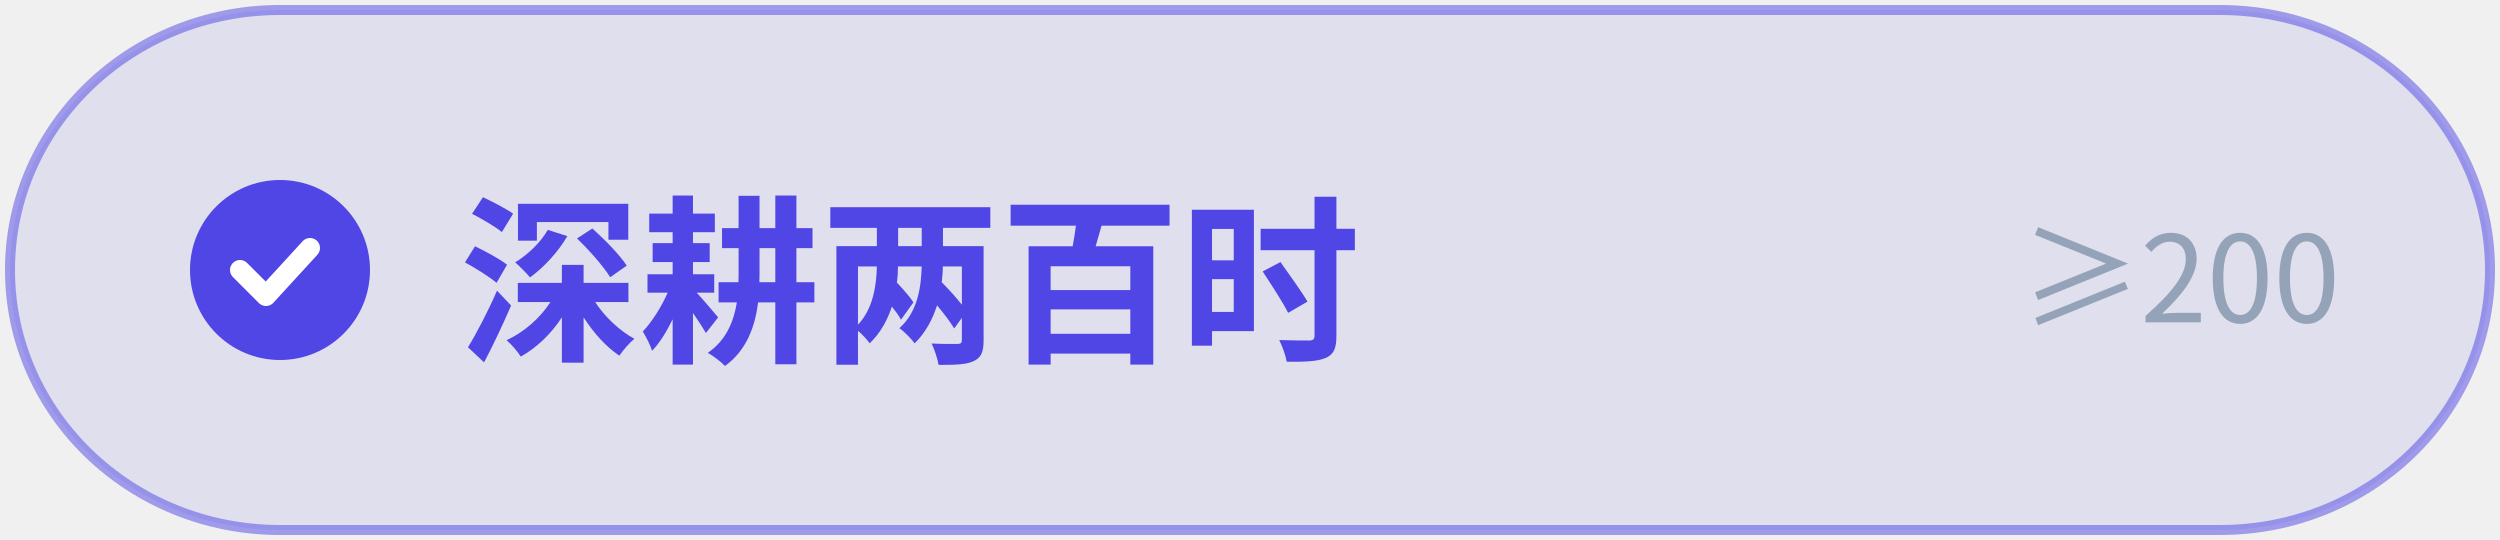
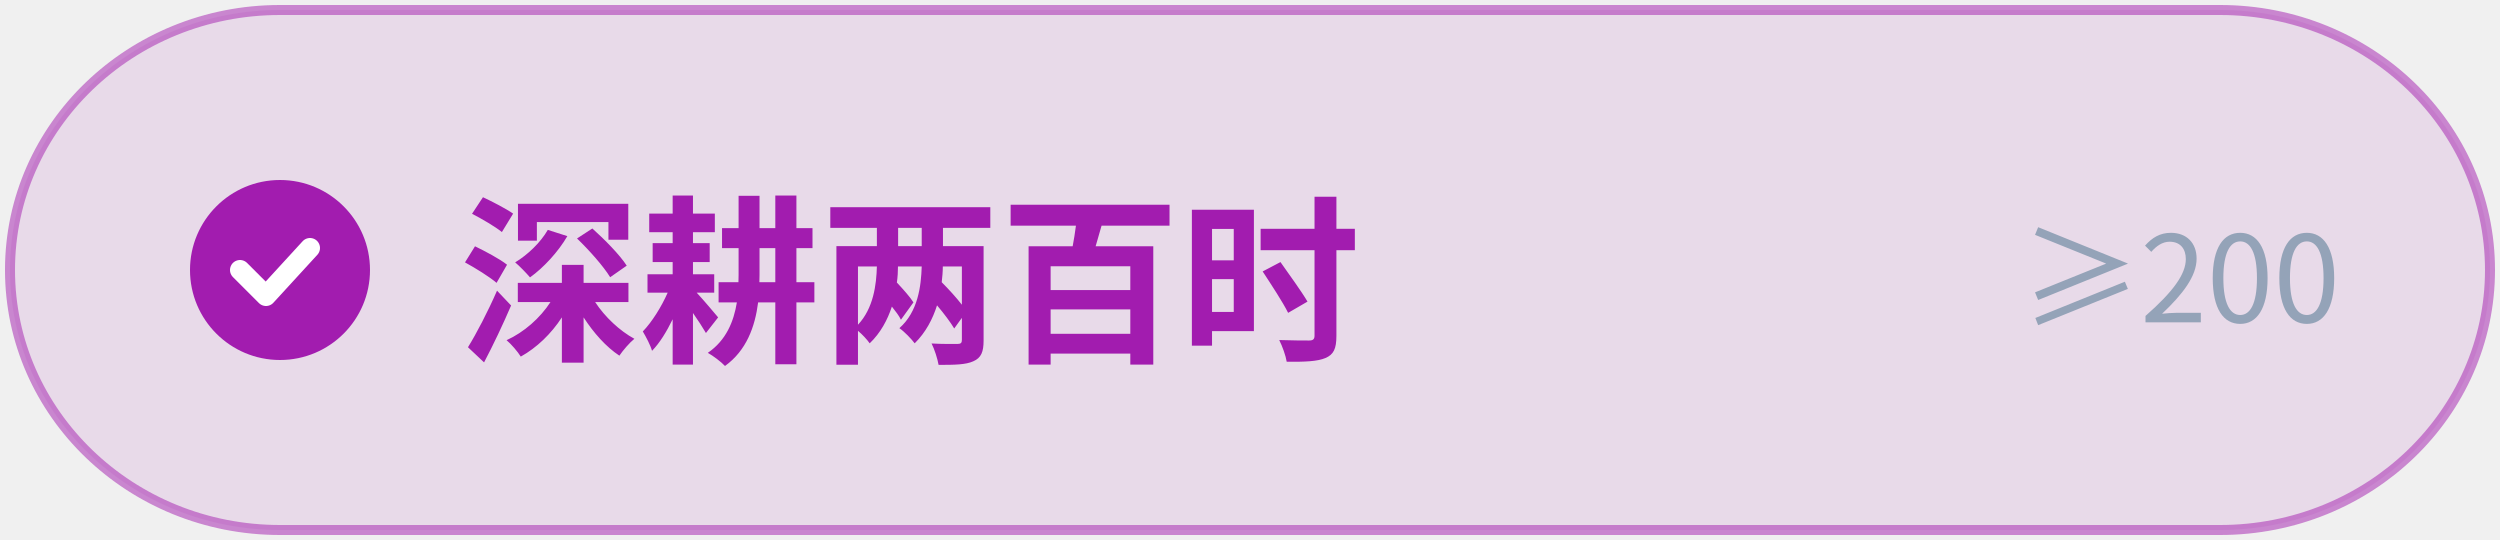
<svg xmlns="http://www.w3.org/2000/svg" width="250" height="54" viewBox="0 0 250 54" role="img" aria-label="heyta identity 深耕两百时">
-   <rect x="1" y="1" width="248" height="52" rx="27.0" fill="#4f46e5" fill-opacity="0.10" stroke="#4f46e5" stroke-opacity="0.5" />
-   <circle cx="28" cy="27.0" r="9" fill="#4f46e5" />
+   <rect x="1" y="1" width="248" height="52" rx="27.0" fill="#a21caf" fill-opacity="0.10" stroke="#a21caf" stroke-opacity="0.5" />
+   <circle cx="28" cy="27.0" r="9" fill="#a21caf" />
  <path d="M24 27.0 l2.6 2.6 4.4-4.8" fill="none" stroke="#fff" stroke-width="2" stroke-linecap="round" stroke-linejoin="round" />
-   <text x="46" y="27.0" dominant-baseline="central" font-family="'PingFang SC','Hiragino Sans GB','Noto Sans CJK SC',sans-serif" font-size="18" font-weight="700" fill="#4f46e5">深耕两百时</text>
+   <text x="46" y="27.0" dominant-baseline="central" font-family="'PingFang SC','Hiragino Sans GB','Noto Sans CJK SC',sans-serif" font-size="18" font-weight="700" fill="#a21caf">深耕两百时</text>
  <text x="234" y="27.0" text-anchor="end" dominant-baseline="central" font-family="'PingFang SC','Hiragino Sans GB','Noto Sans CJK SC',sans-serif" font-size="12" fill="#94a3b8">≥200</text>
</svg>
